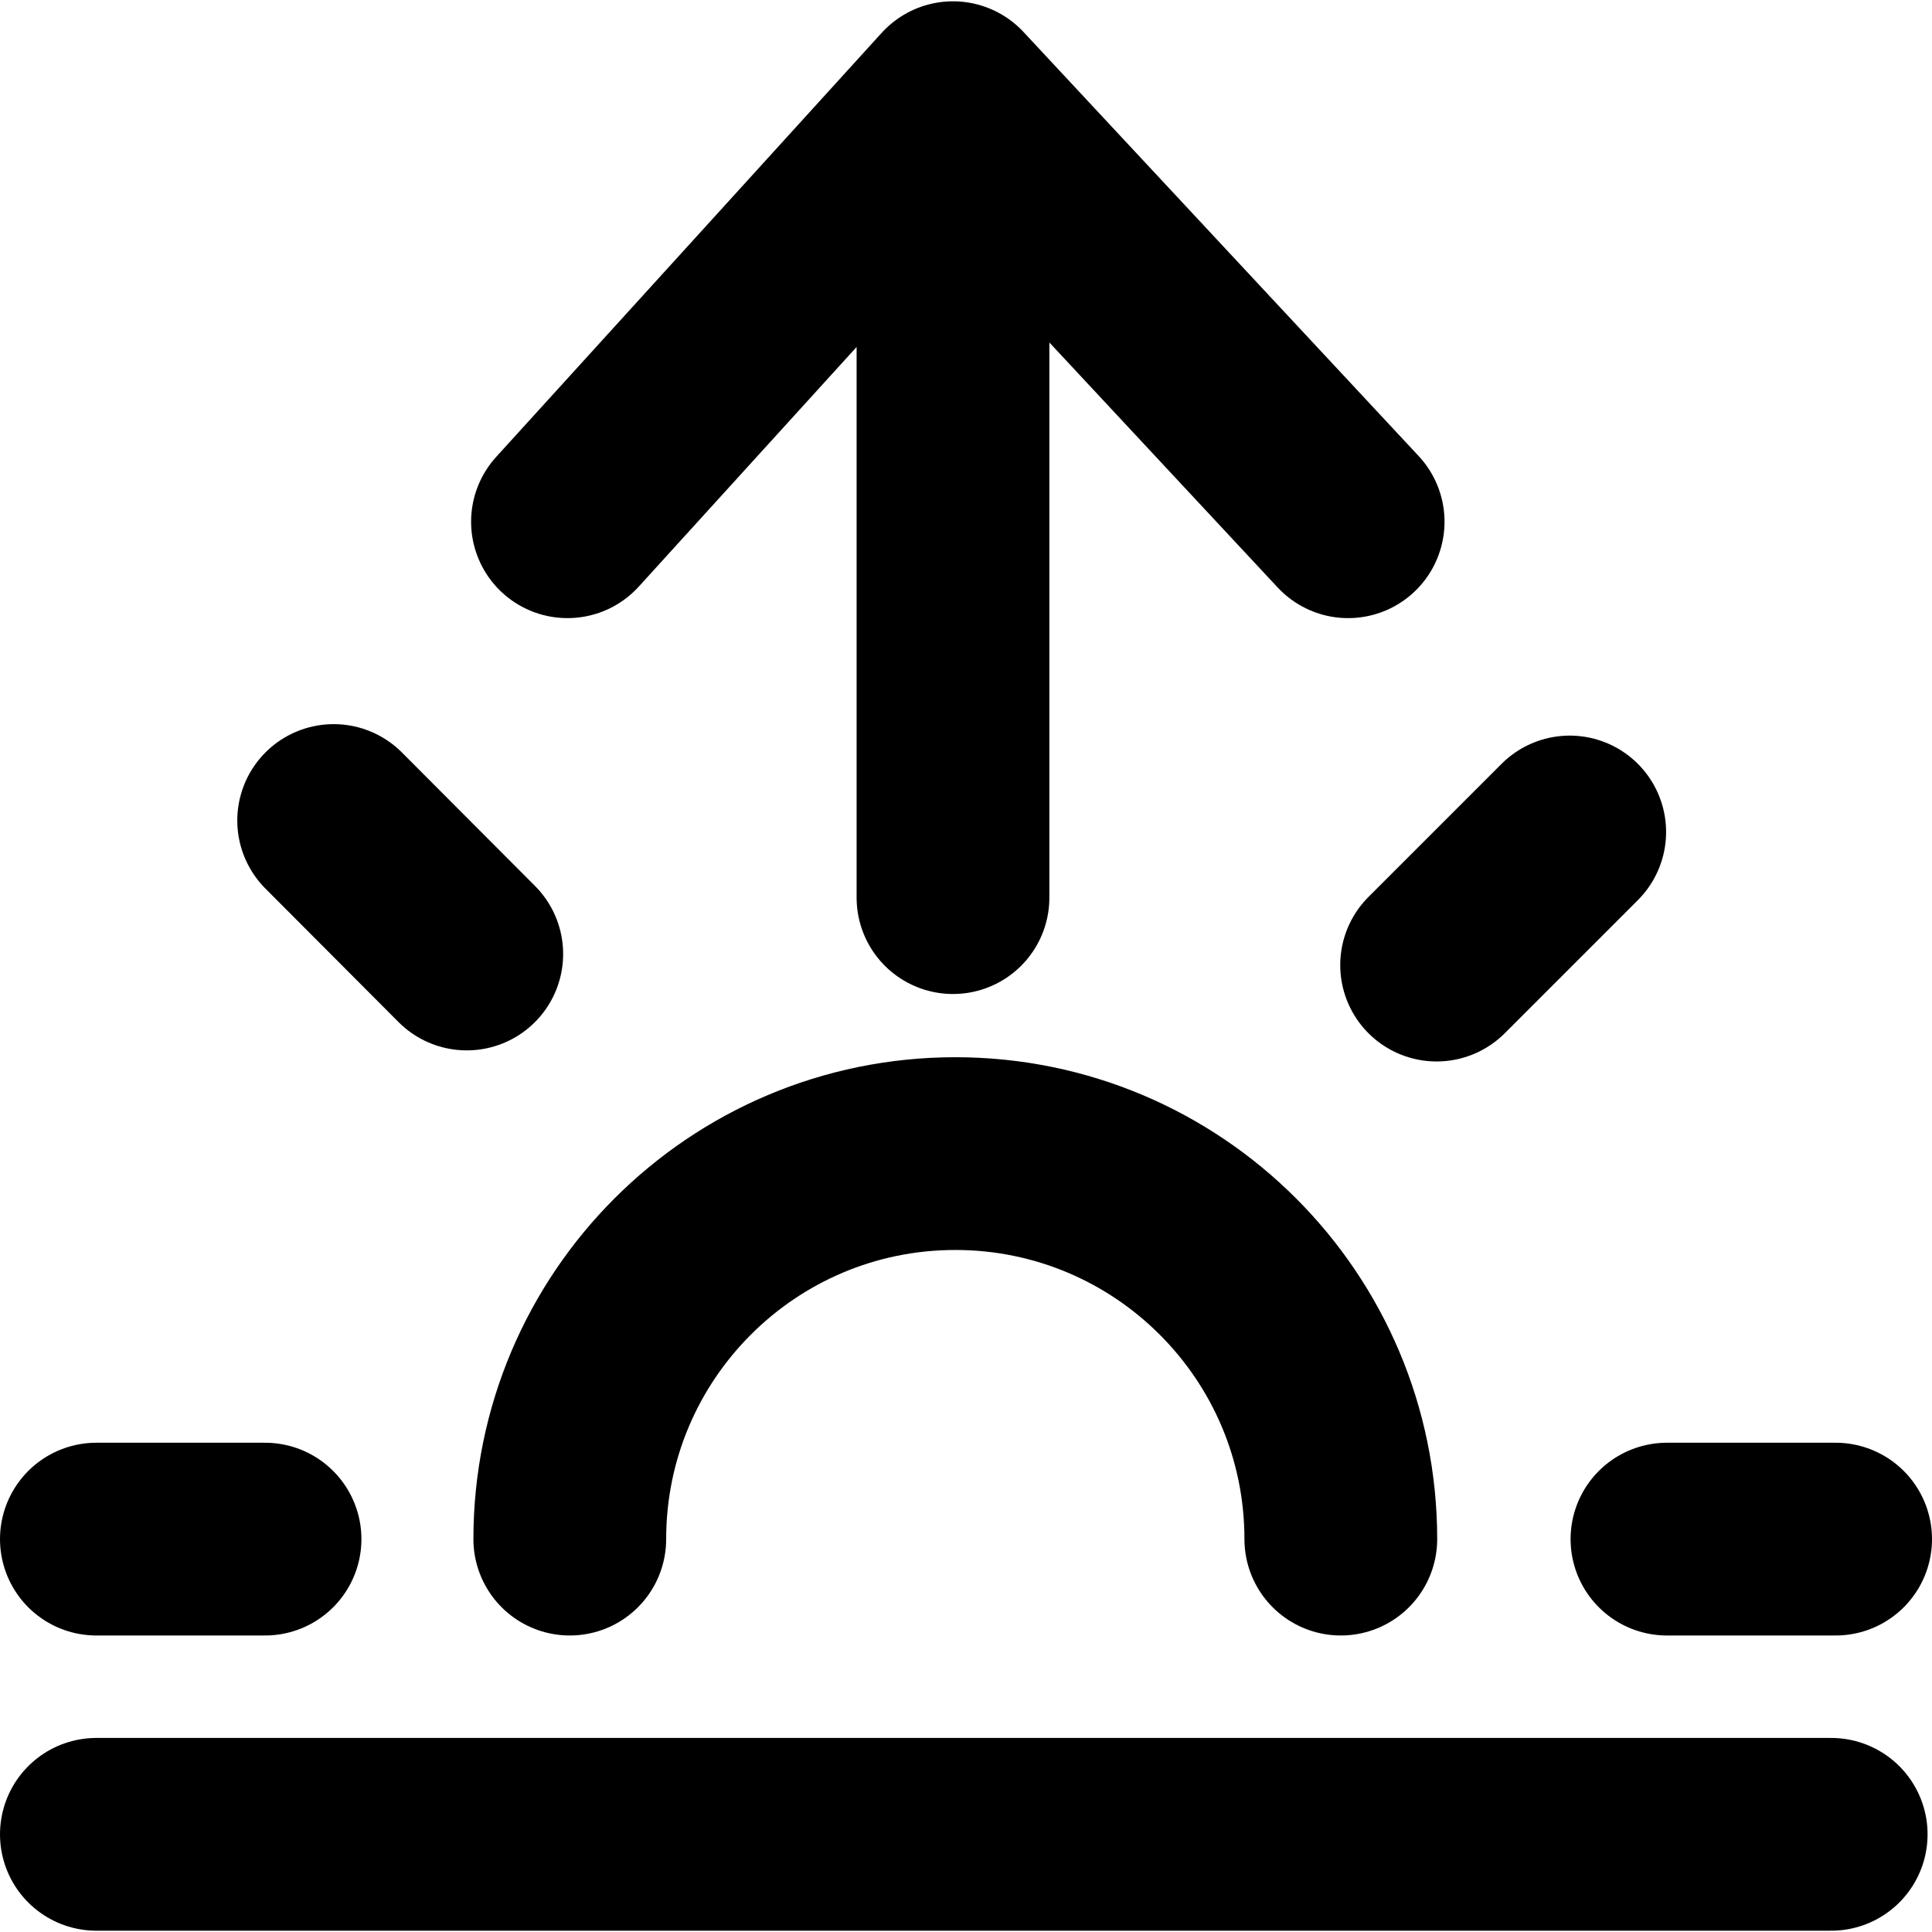
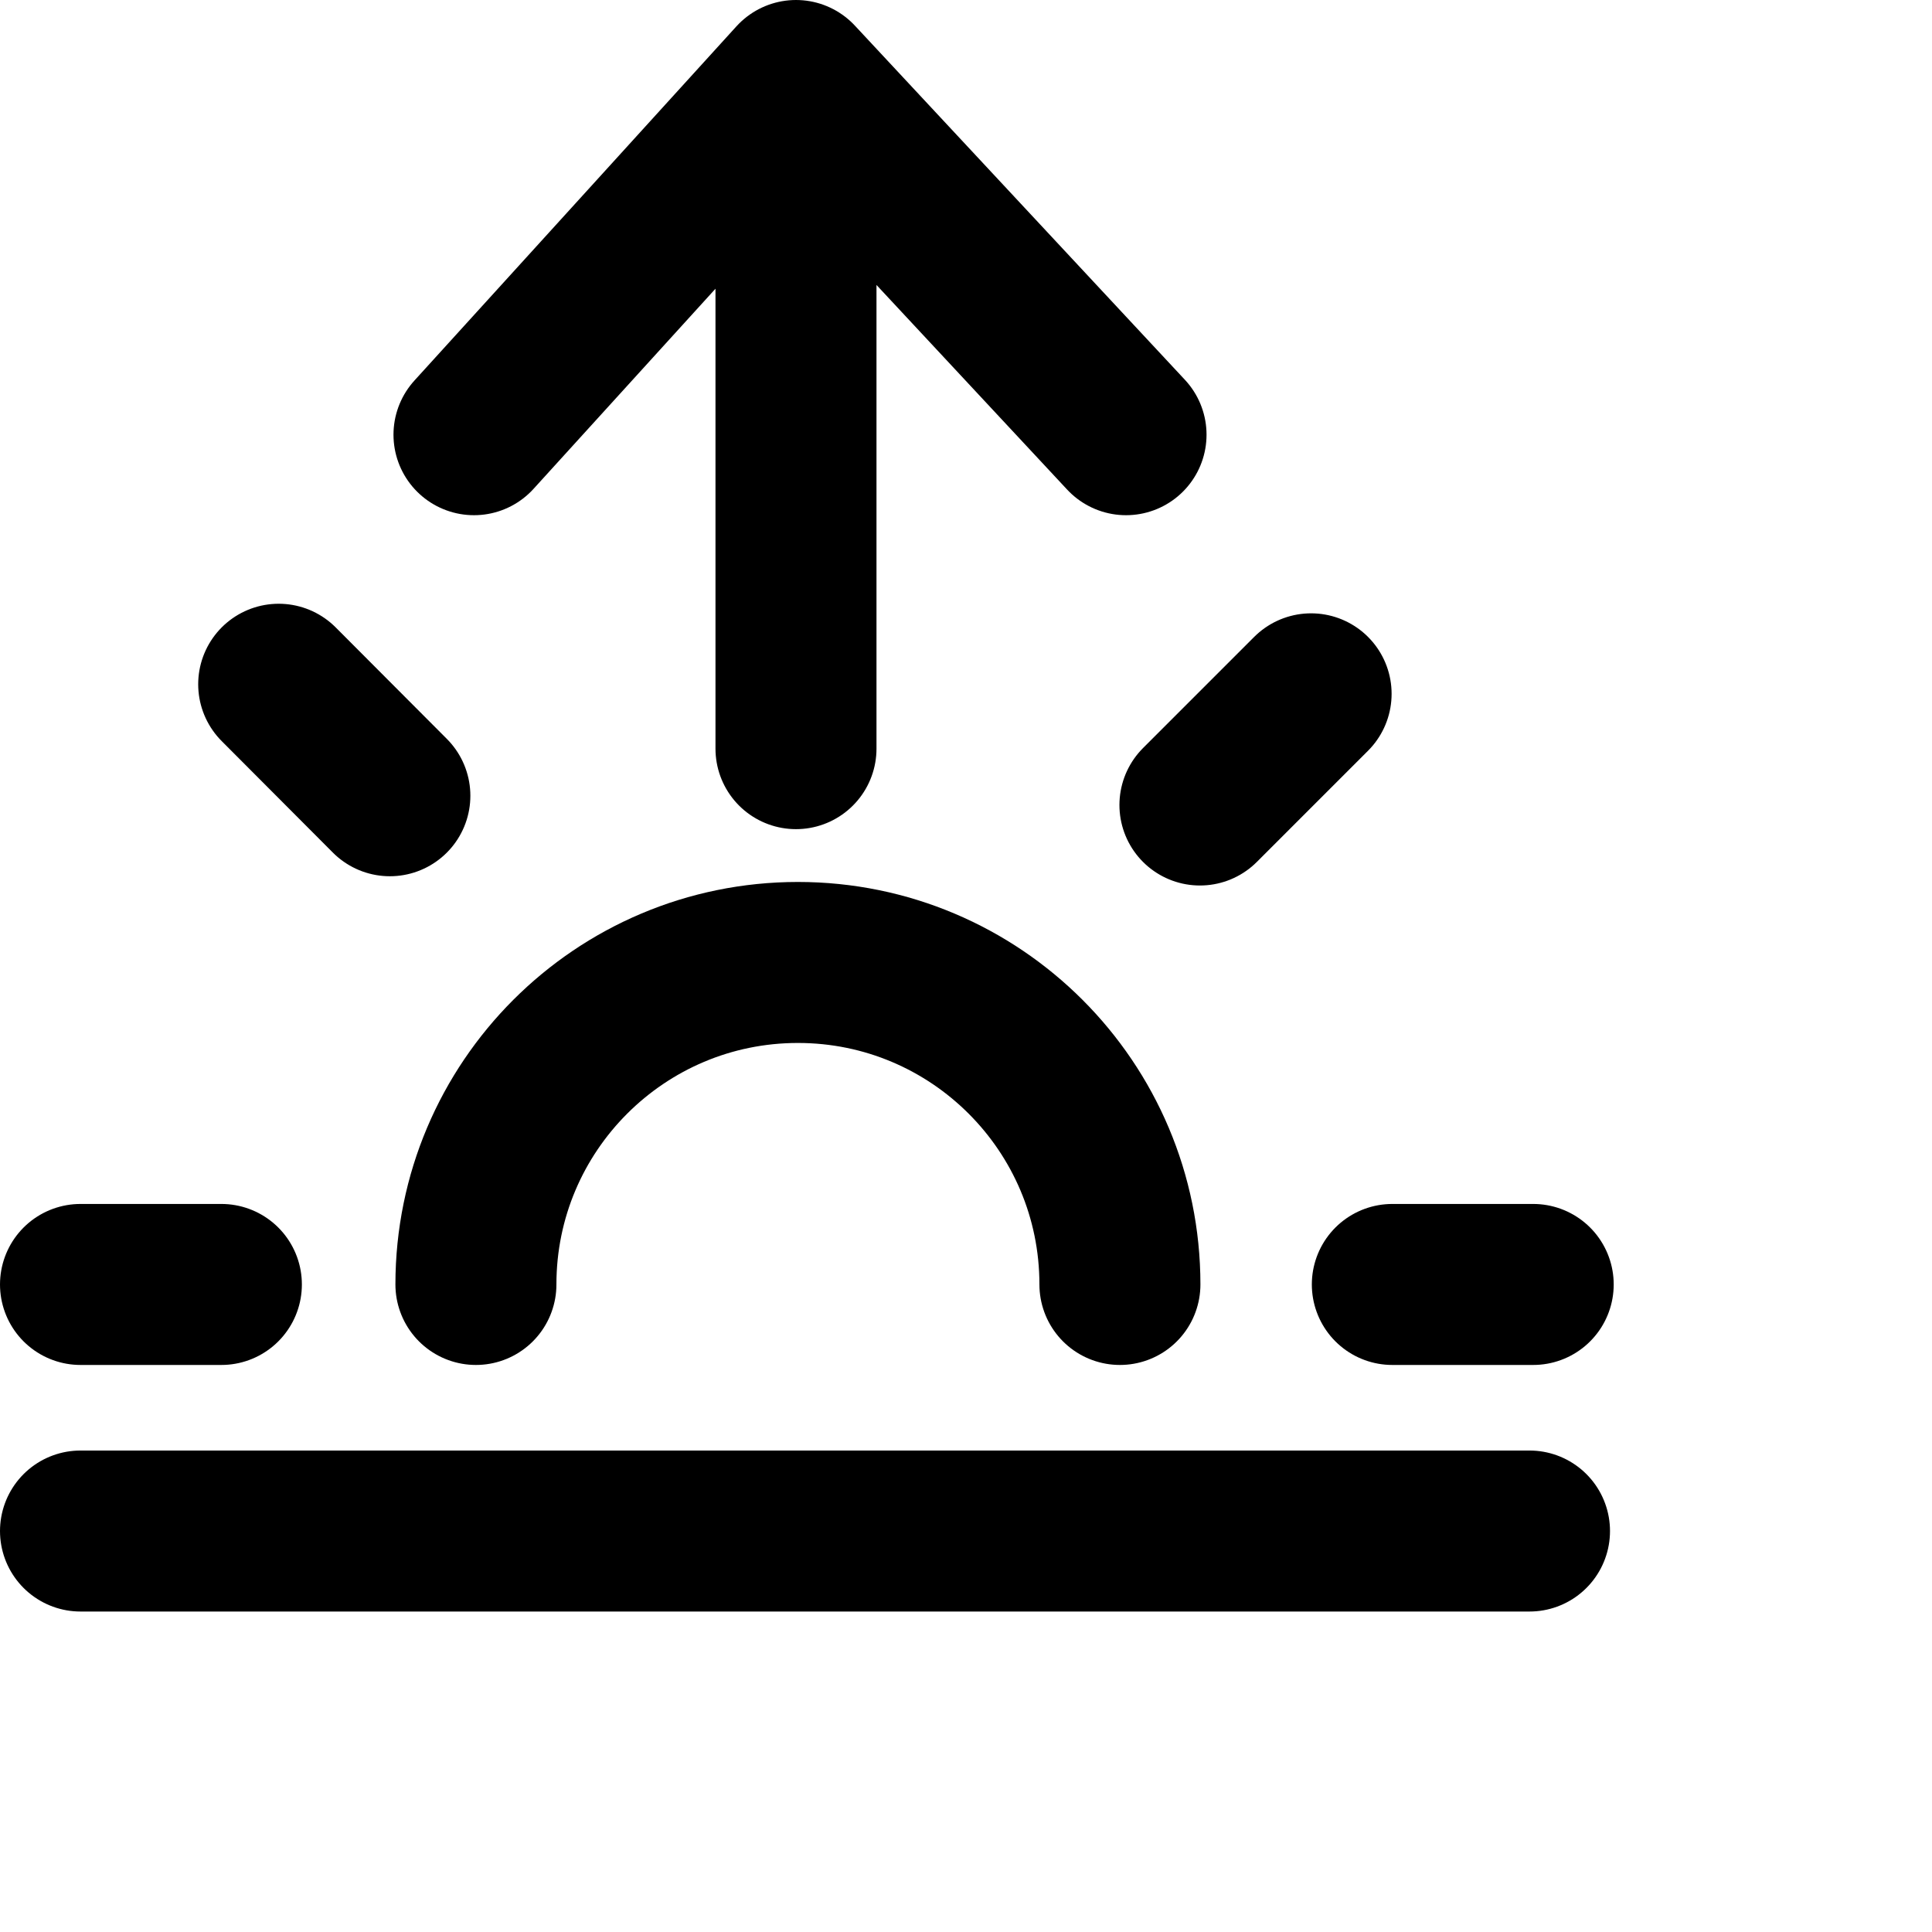
- <svg xmlns="http://www.w3.org/2000/svg" viewBox="0 0 20.046 20.019" width="24" height="24" stroke="currentColor">
+ <svg xmlns="http://www.w3.org/2000/svg" viewBox="0 0 24 24" width="24" height="24" stroke="currentColor">
  <path d="M13.988,5.4l-2.05-2.2L9.888,1V9.3m0-8.3-2,2.2-2,2.2M1,19.019H19M1,15.956H2.75m14.546,0h1.75M14.906,10l1.381-1.381M3.462,8.5,4.843,9.885m1.069,6.071a4,4,0,0,1,8,0" fill="none" stroke-linecap="round" stroke-linejoin="round" stroke-width="2" />
</svg>
